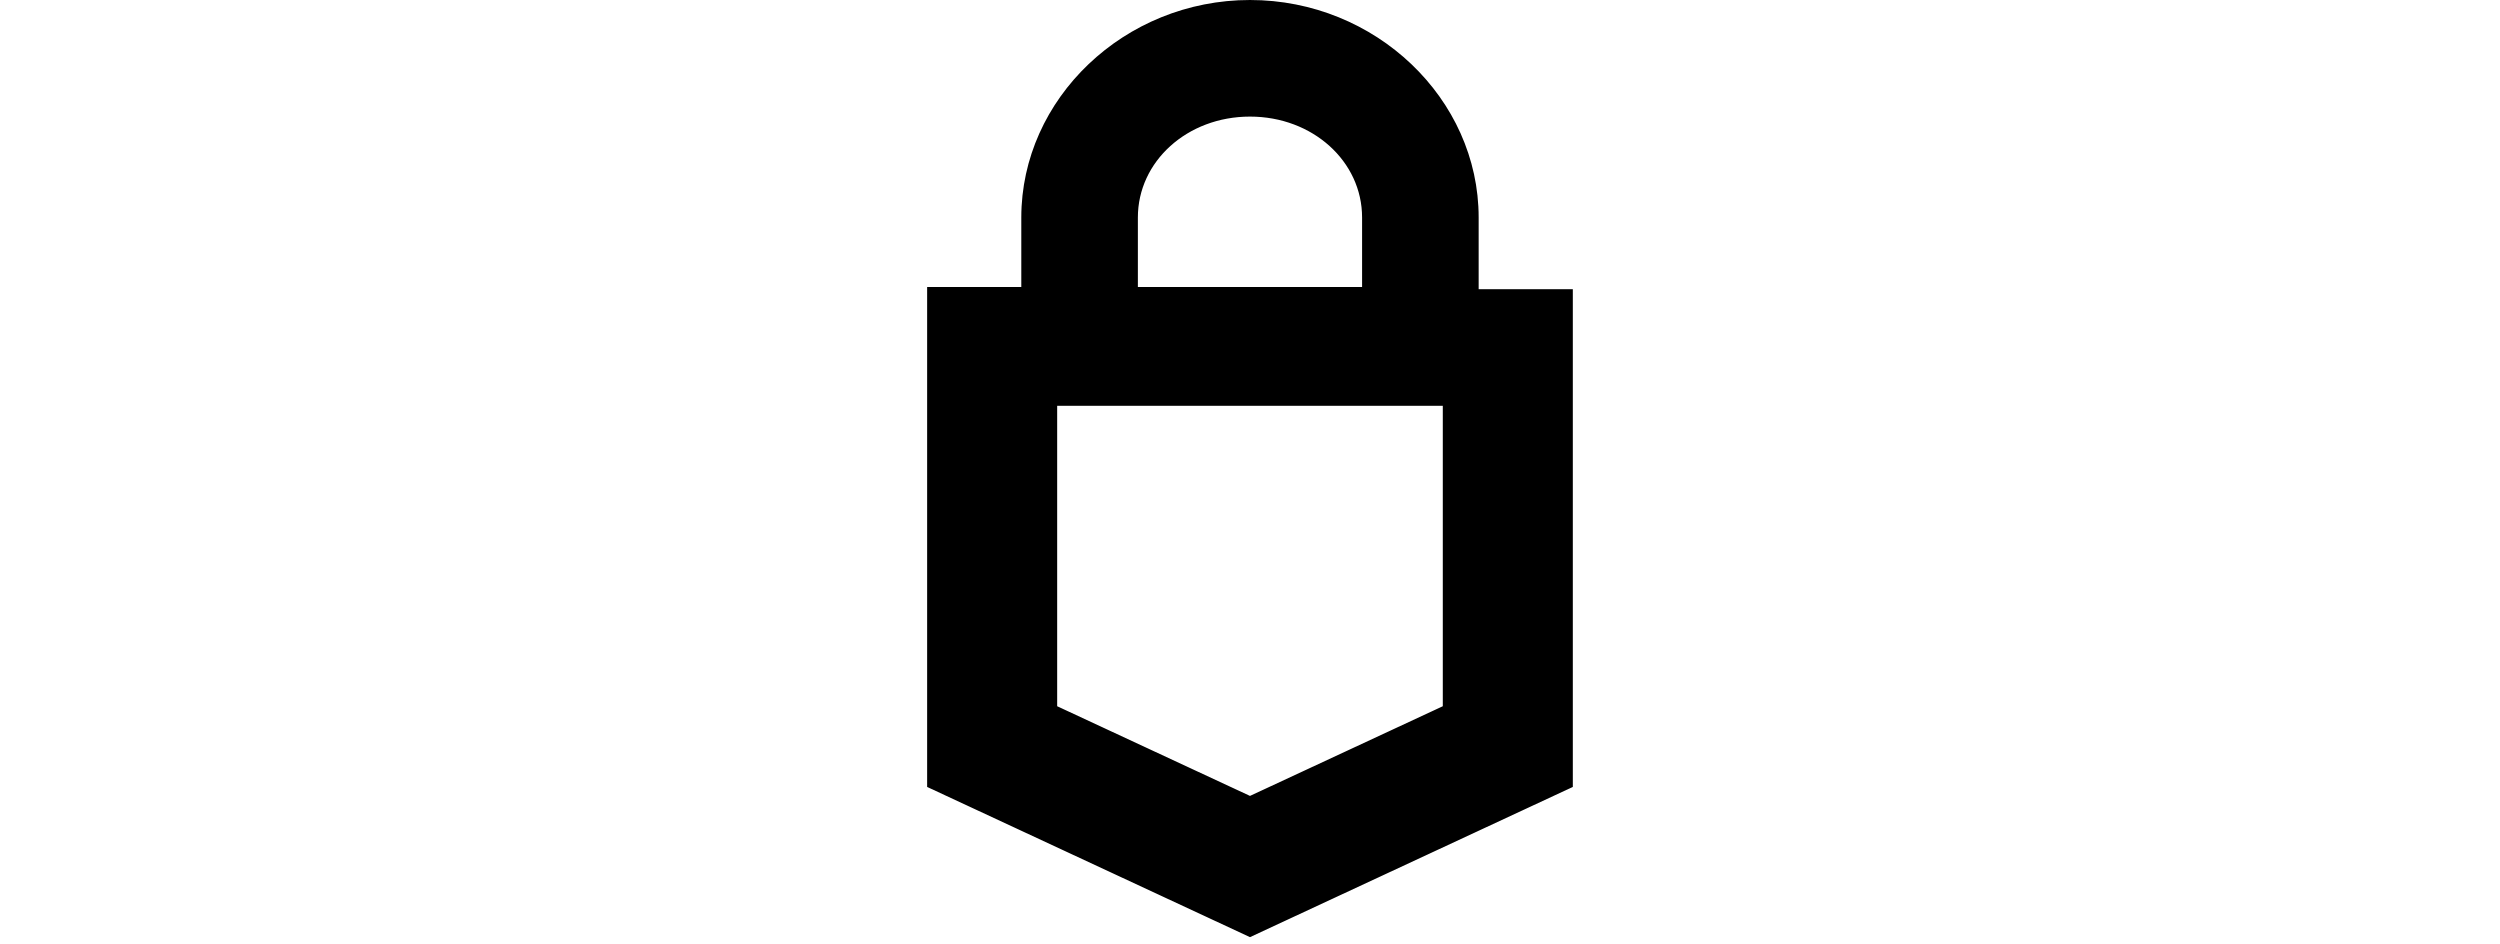
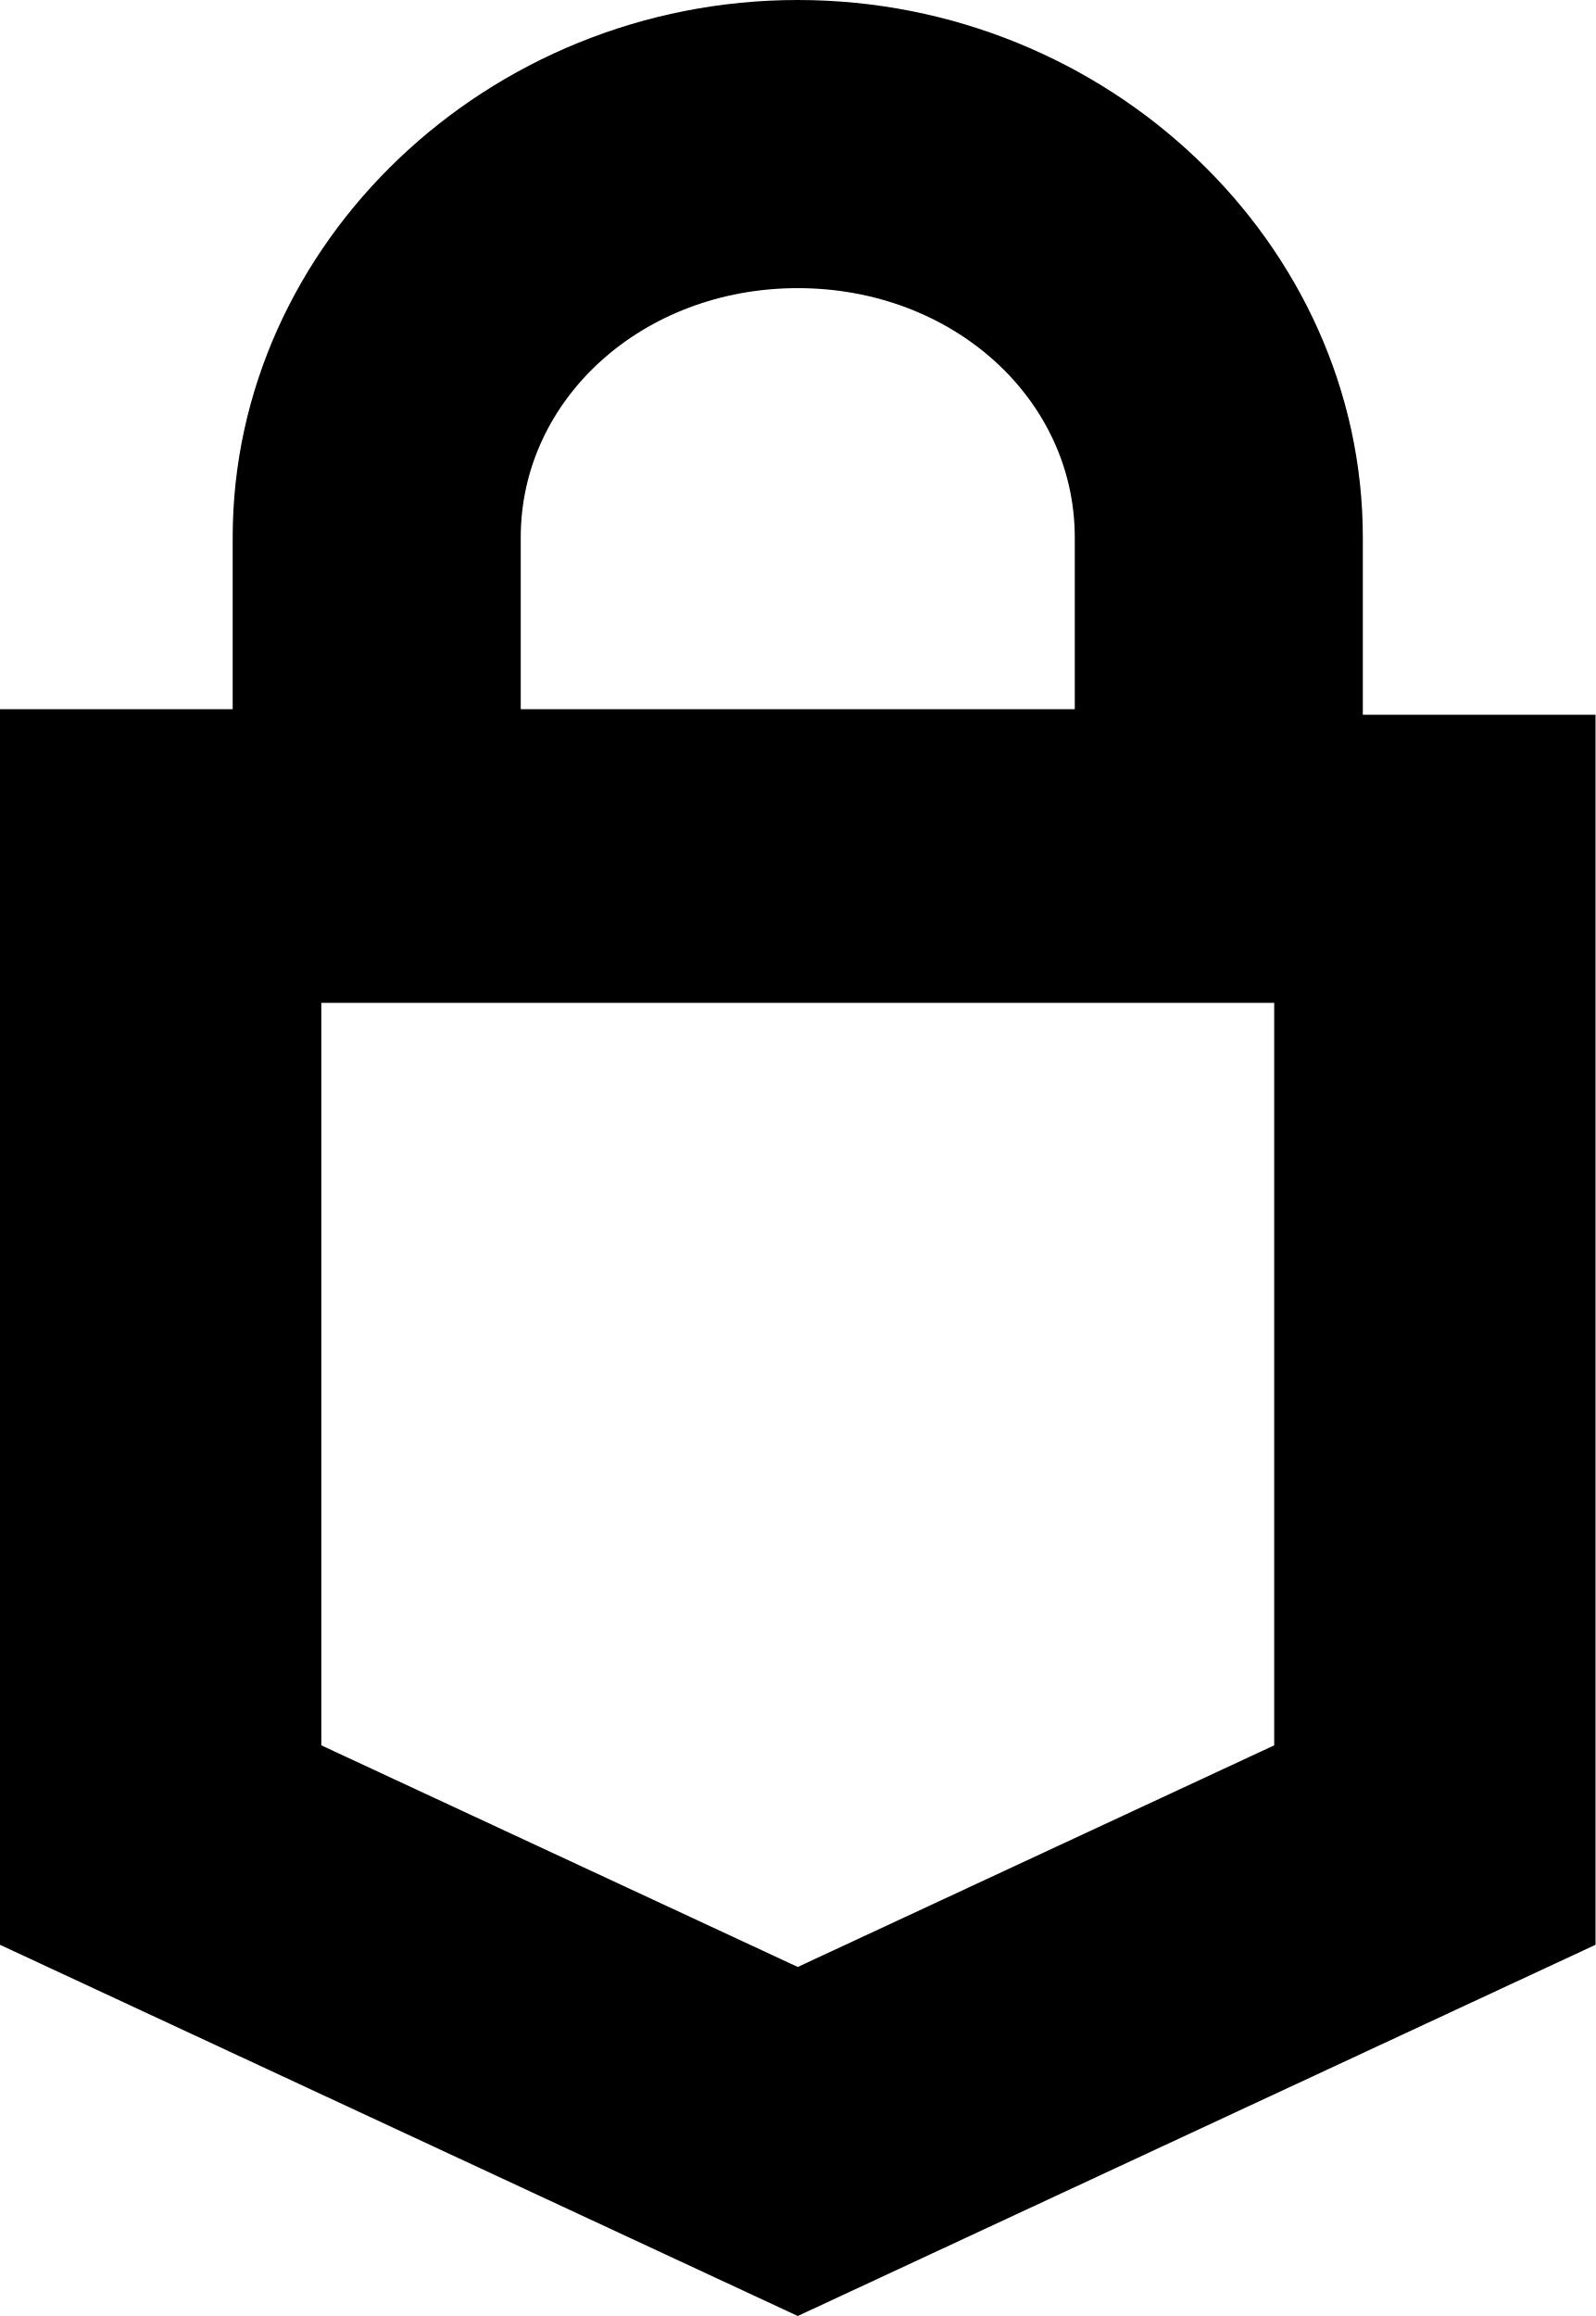
- <svg xmlns="http://www.w3.org/2000/svg" viewBox="395.66 604.18 1209.34 456.17">
+ <svg xmlns="http://www.w3.org/2000/svg" viewBox="844.15 604.18 312.34 453.33">
  <defs>
    <style>.cls-1{fill:none;}</style>
  </defs>
  <g id="Layer_2" data-name="Layer 2">
    <g id="Logos">
      <g id="Black_logo_square_type" data-name="Black logo square type">
        <path d="M1110.94,709.38c0-57.48-49.89-105.2-110.62-105.2S889.7,651.9,889.7,709.38V743H844.15V984.85h0l156.17,72.66,156.17-72.66h0V744.09h-45.55Zm-164.85,0c0-27.11,23.86-48.8,54.23-48.8s54.23,21.69,54.23,48.8V743H946.09Zm147.5,236.43-93.27,43.38-93.27-43.38V800.48h186.54Z" />
      </g>
      <rect class="cls-1" width="1999.97" height="1999.97" />
    </g>
  </g>
</svg>
